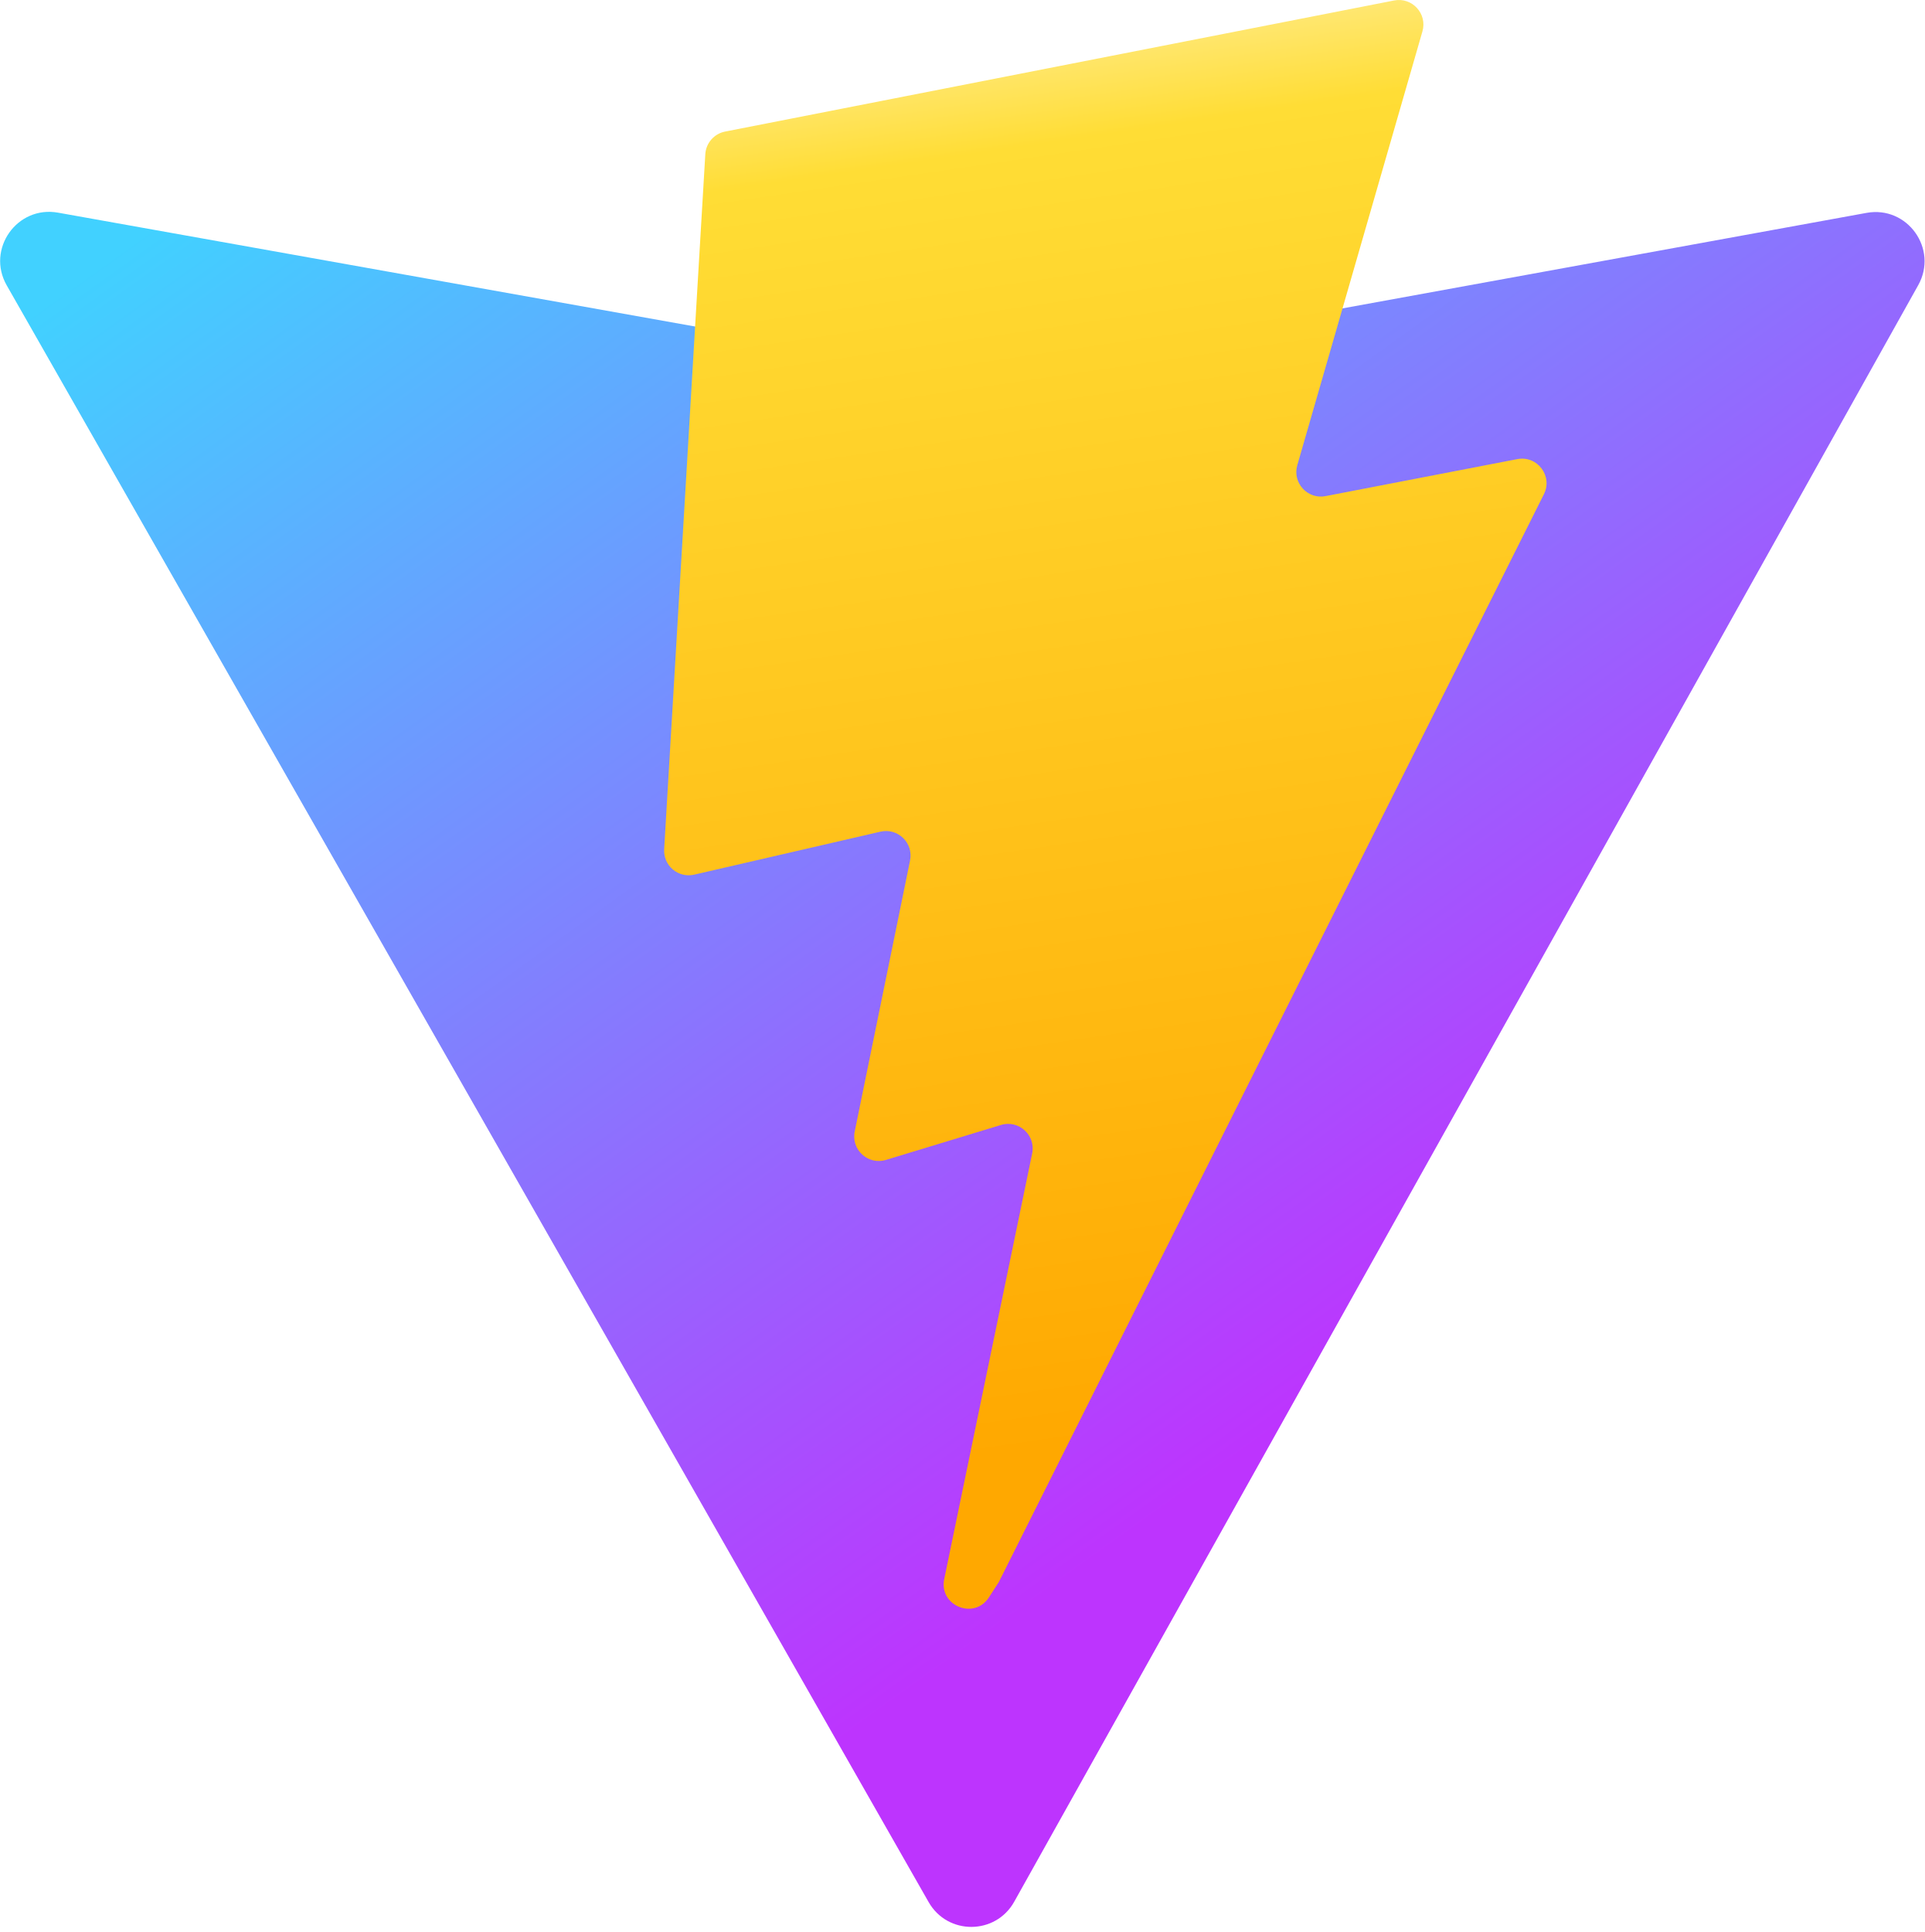
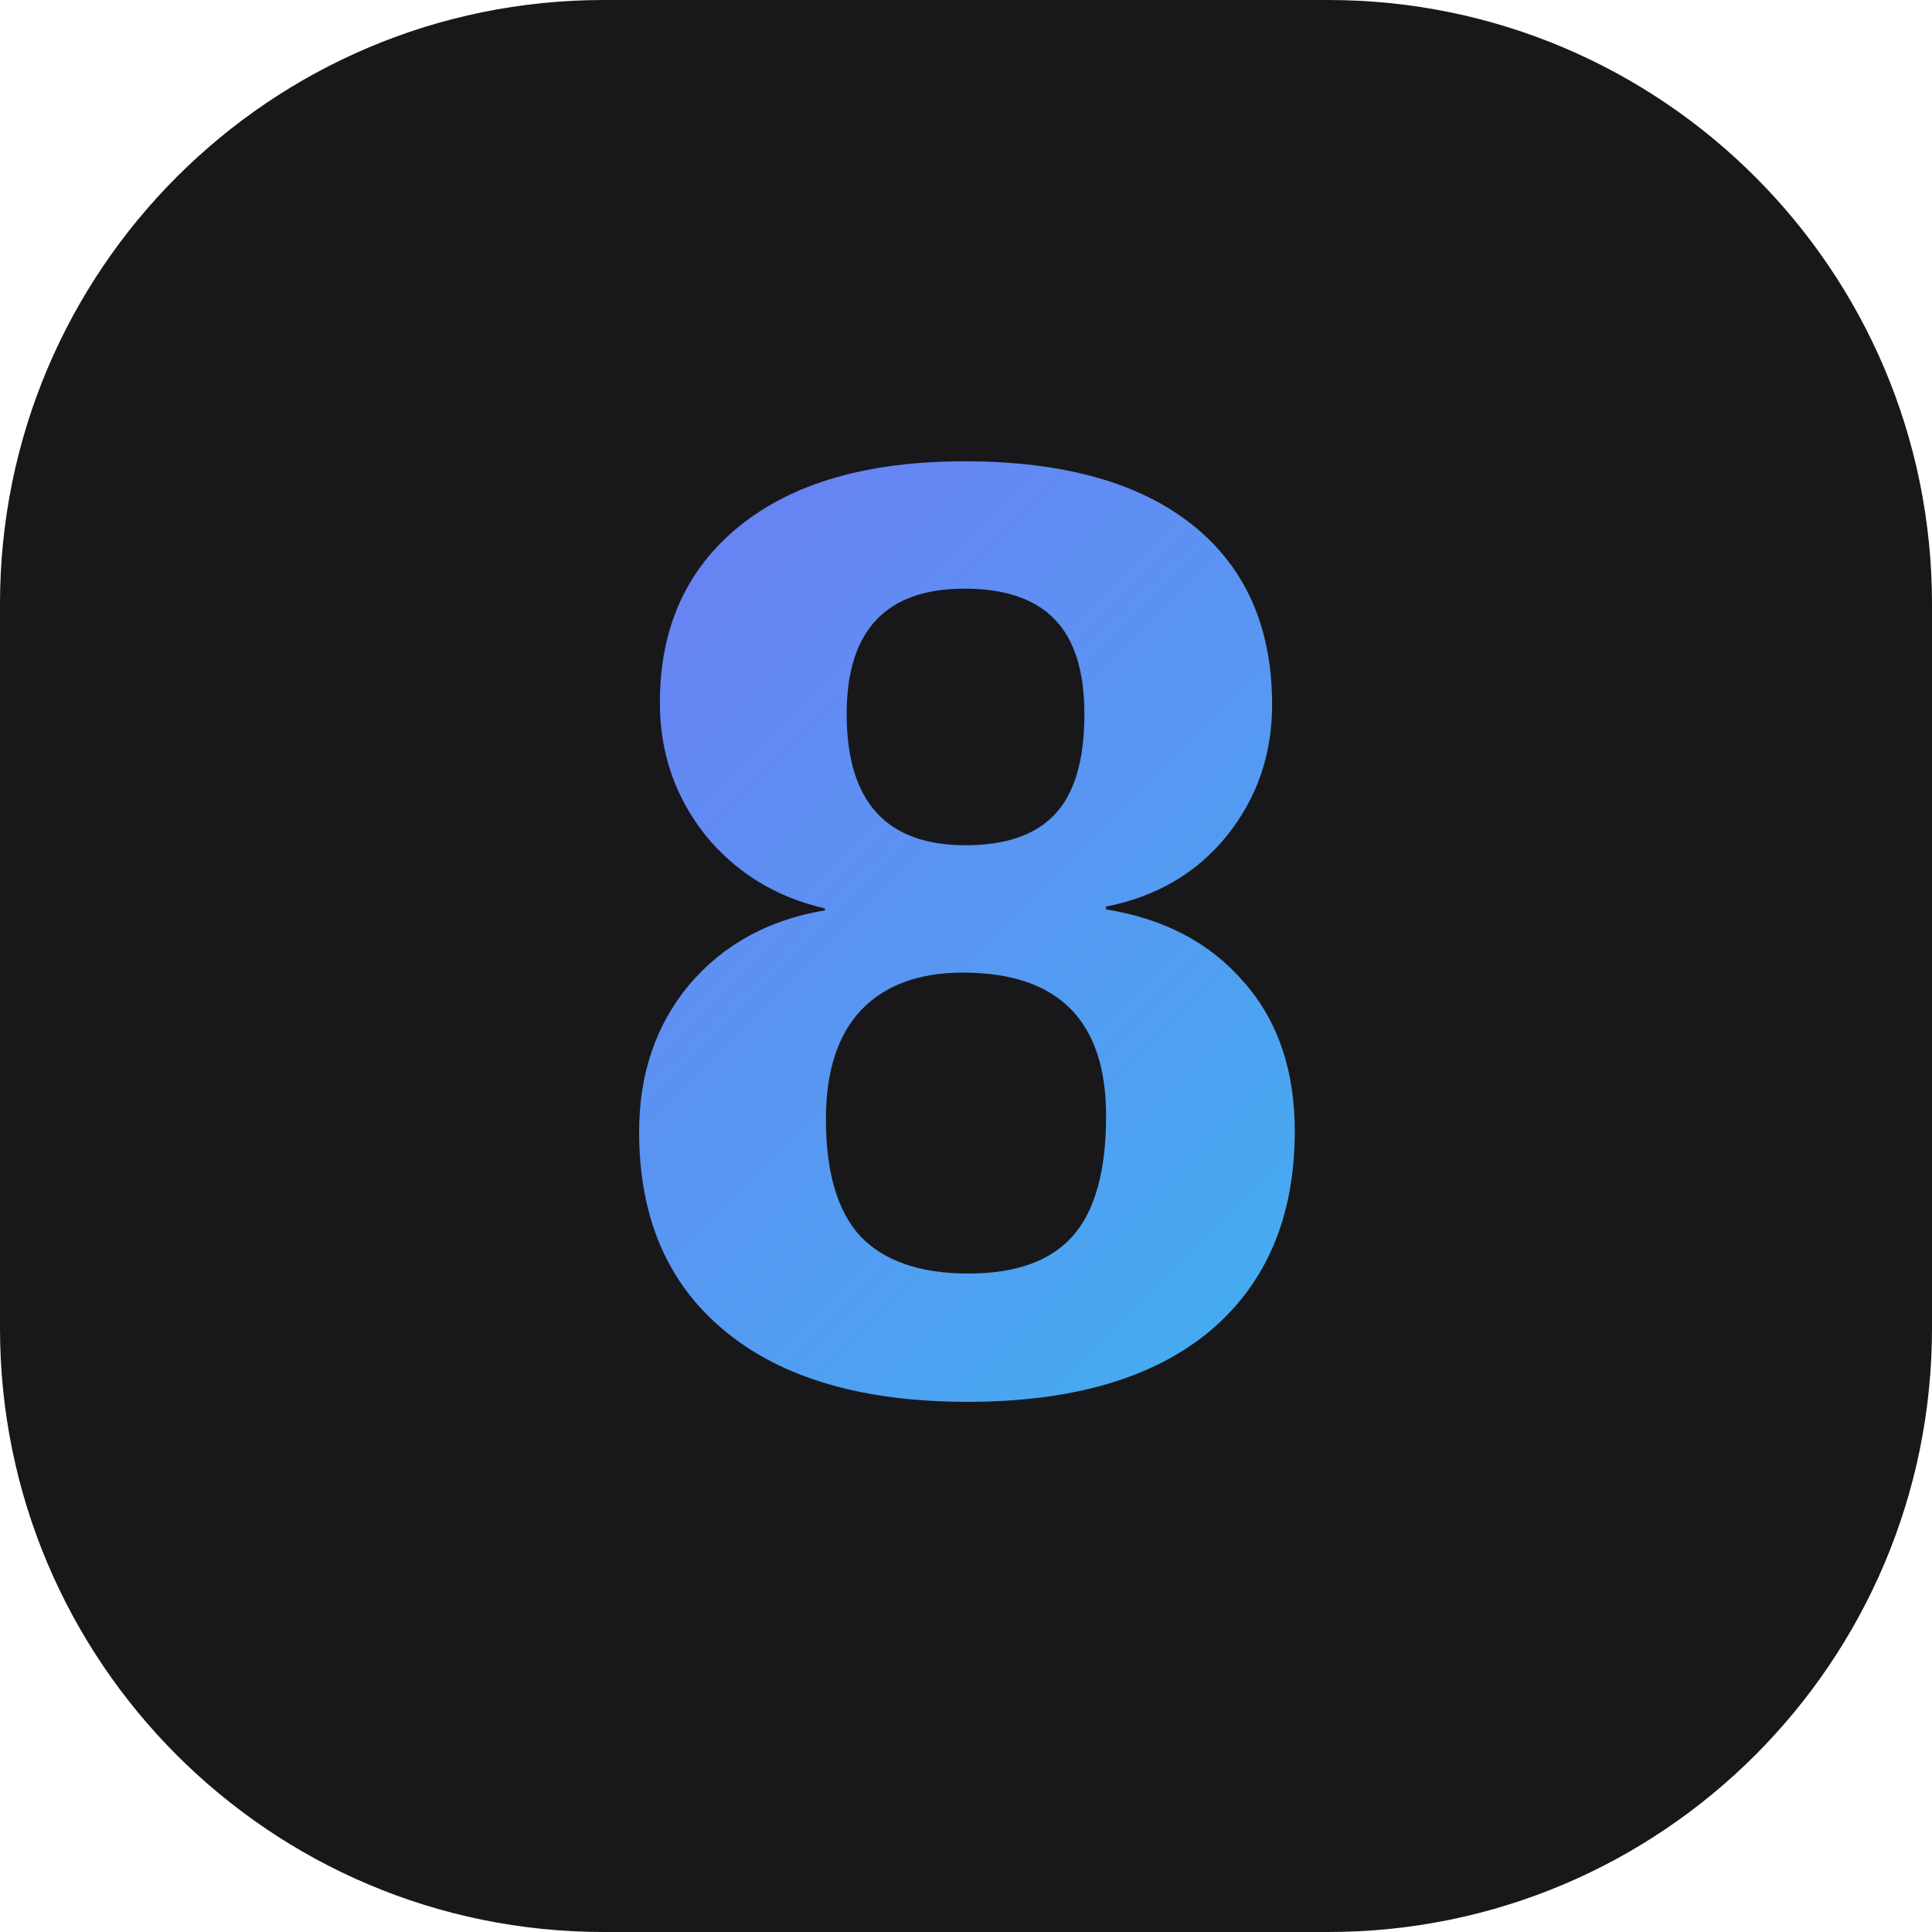
- <svg xmlns="http://www.w3.org/2000/svg" aria-hidden="true" role="img" class="iconify iconify--logos" width="31.88" height="32" preserveAspectRatio="xMidYMid meet" viewBox="0 0 256 257">
+ <svg xmlns="http://www.w3.org/2000/svg" width="32" height="32" viewBox="0 0 32 32" fill="none">
  <defs>
-     <linearGradient id="IconifyId1813088fe1fbc01fb466" x1="-.828%" x2="57.636%" y1="7.652%" y2="78.411%">
-       <stop offset="0%" stop-color="#41D1FF" />
-       <stop offset="100%" stop-color="#BD34FE" />
-     </linearGradient>
-     <linearGradient id="IconifyId1813088fe1fbc01fb467" x1="43.376%" x2="50.316%" y1="2.242%" y2="89.03%">
-       <stop offset="0%" stop-color="#FFEA83" />
-       <stop offset="8.333%" stop-color="#FFDD35" />
-       <stop offset="100%" stop-color="#FFA800" />
+     <linearGradient id="gradient" x1="0" y1="0" x2="32" y2="32" gradientUnits="userSpaceOnUse">
+       <stop offset="0%" stop-color="#8b5cf6" />
+       <stop offset="100%" stop-color="#22d3ee" />
    </linearGradient>
  </defs>
-   <path fill="url(#IconifyId1813088fe1fbc01fb466)" d="M255.153 37.938L134.897 252.976c-2.483 4.44-8.862 4.466-11.382.048L.875 37.958c-2.746-4.814 1.371-10.646 6.827-9.67l120.385 21.517a6.537 6.537 0 0 0 2.322-.004l117.867-21.483c5.438-.991 9.574 4.796 6.877 9.62Z" />
-   <path fill="url(#IconifyId1813088fe1fbc01fb467)" d="M185.432.063L96.44 17.501a3.268 3.268 0 0 0-2.634 3.014l-5.474 92.456a3.268 3.268 0 0 0 3.997 3.378l24.777-5.718c2.318-.535 4.413 1.507 3.936 3.838l-7.361 36.047c-.495 2.426 1.782 4.5 4.151 3.78l15.304-4.649c2.372-.72 4.652 1.36 4.15 3.788l-11.698 56.621c-.732 3.542 3.979 5.473 5.943 2.437l1.313-2.028l72.516-144.72c1.215-2.423-.88-5.186-3.54-4.672l-25.505 4.922c-2.396.462-4.435-1.77-3.759-4.114l16.646-57.705c.677-2.35-1.37-4.583-3.769-4.113Z" />
+   <rect width="32" height="32" rx="10" fill="#18181b" />
+   <text x="16" y="23" font-family="Arial, Helvetica, sans-serif" font-weight="900" font-size="22" text-anchor="middle" fill="url(#gradient)">8</text>
</svg>
